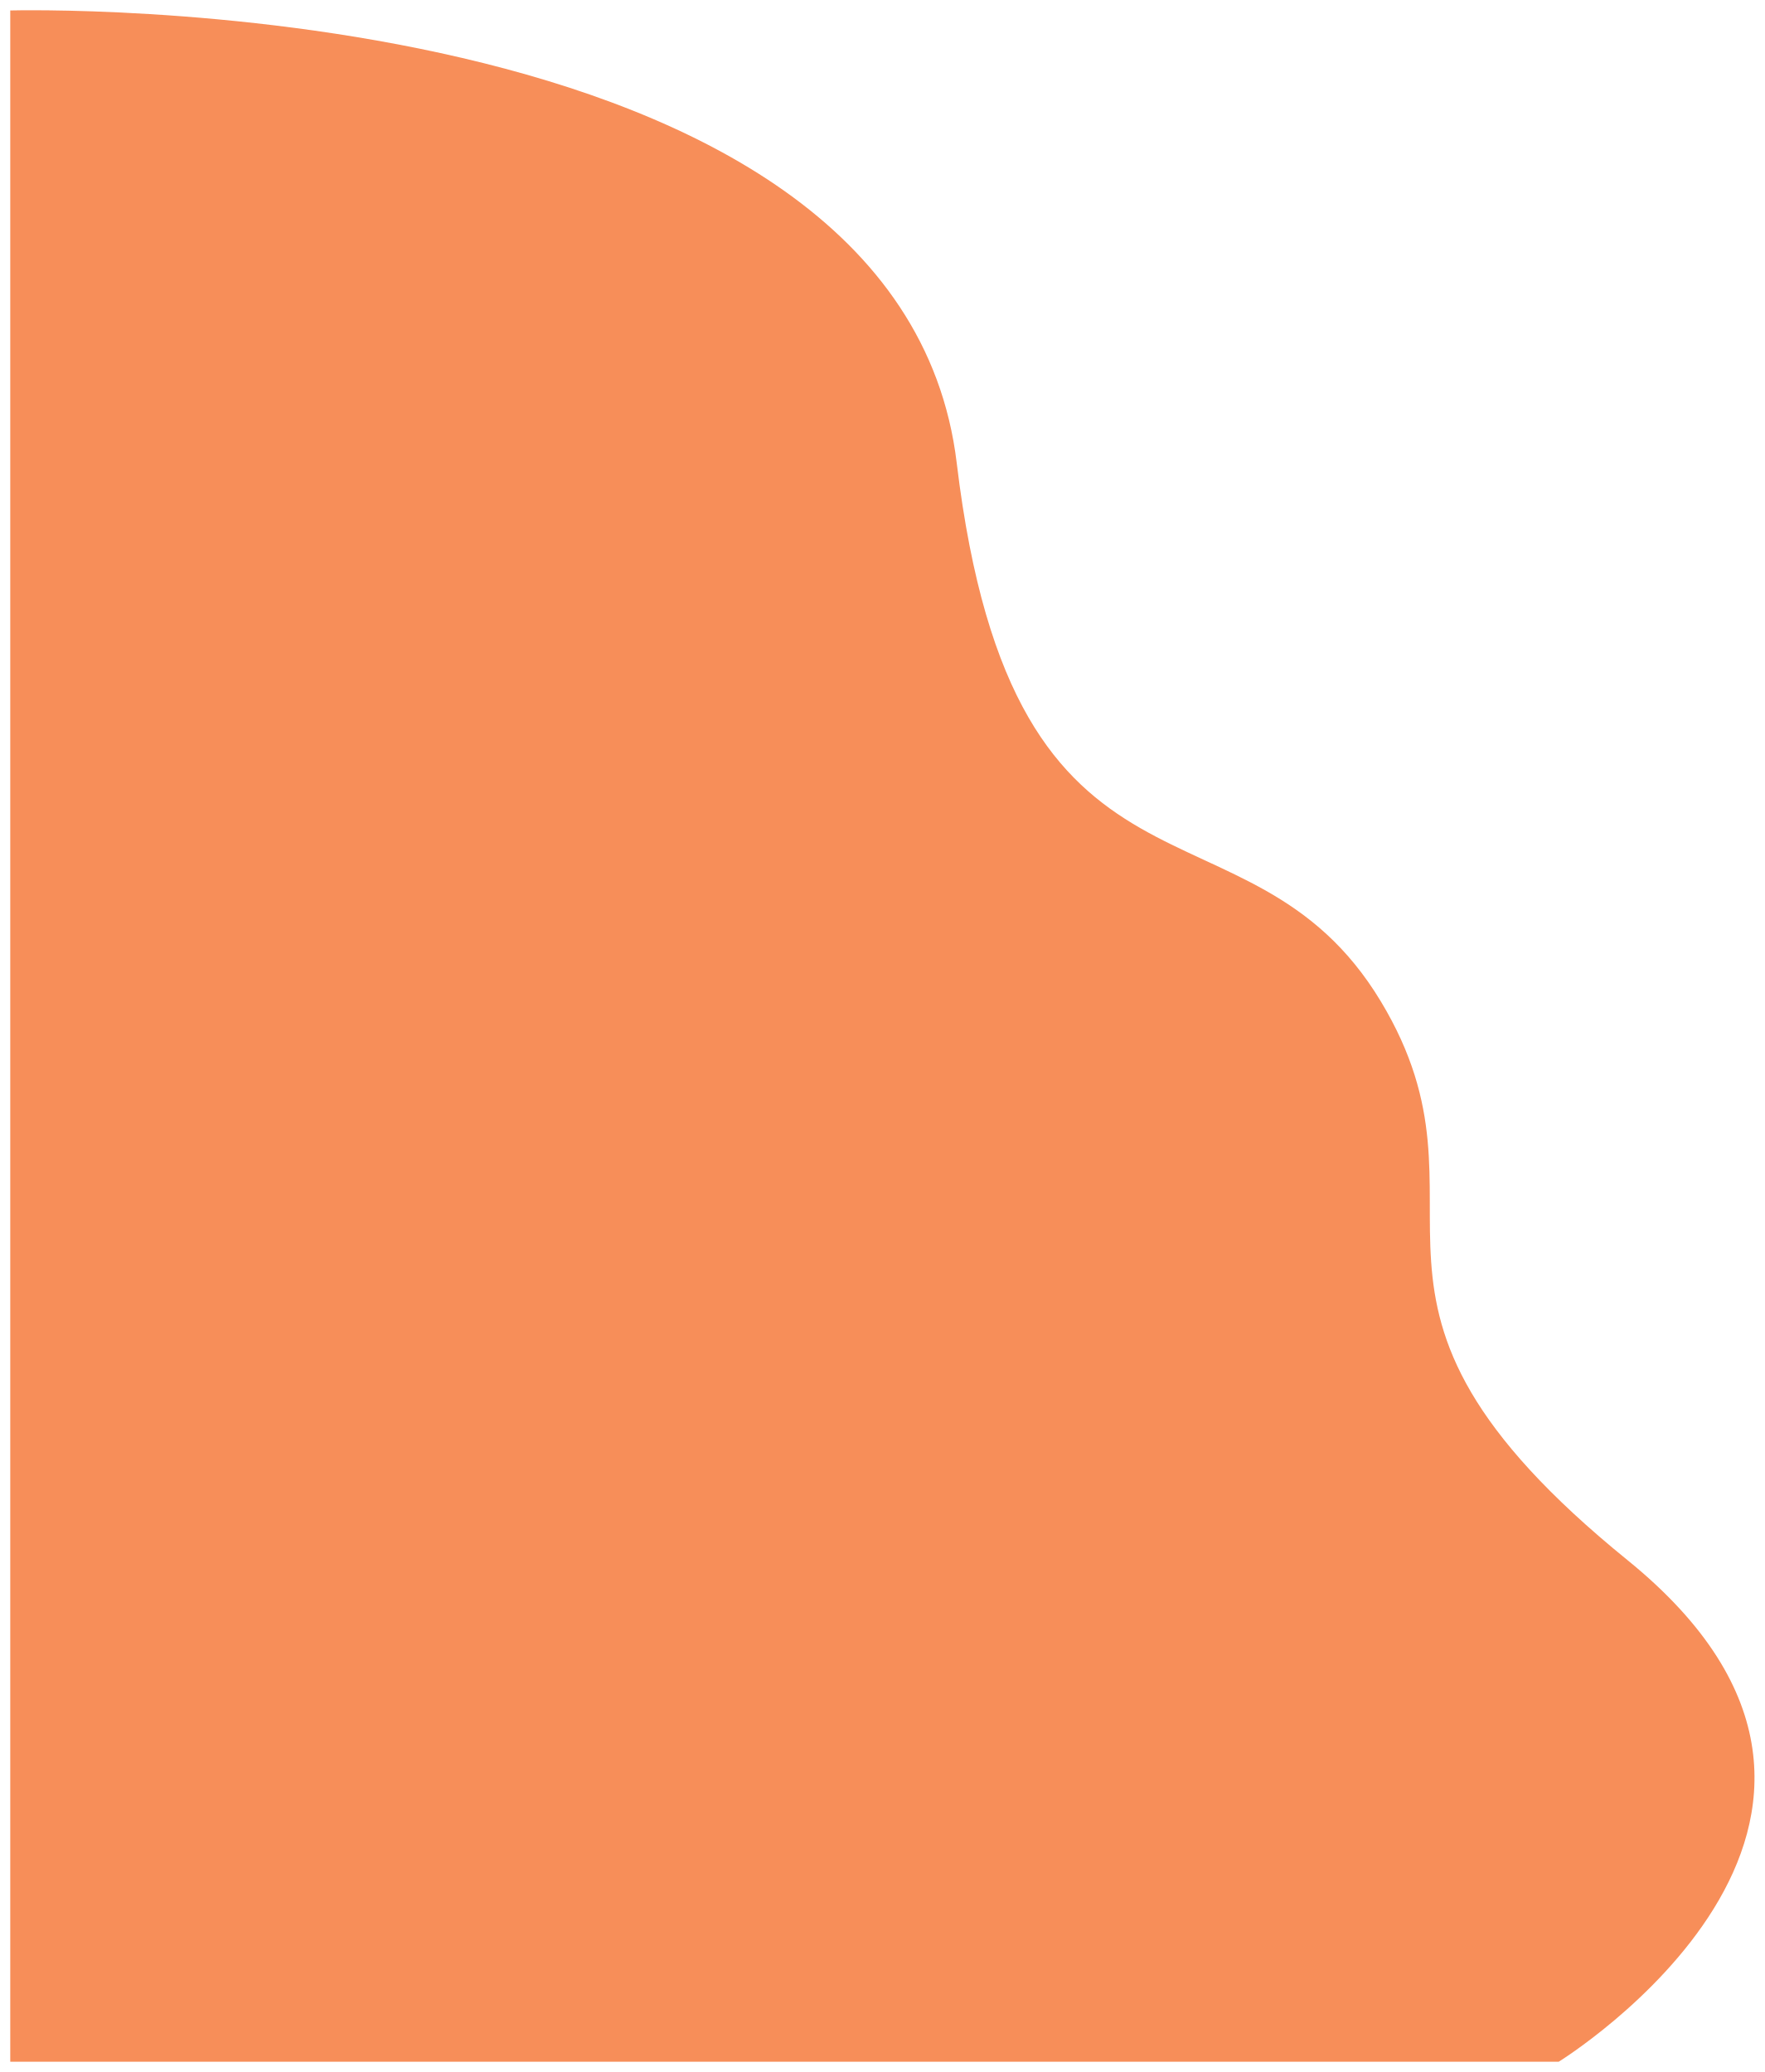
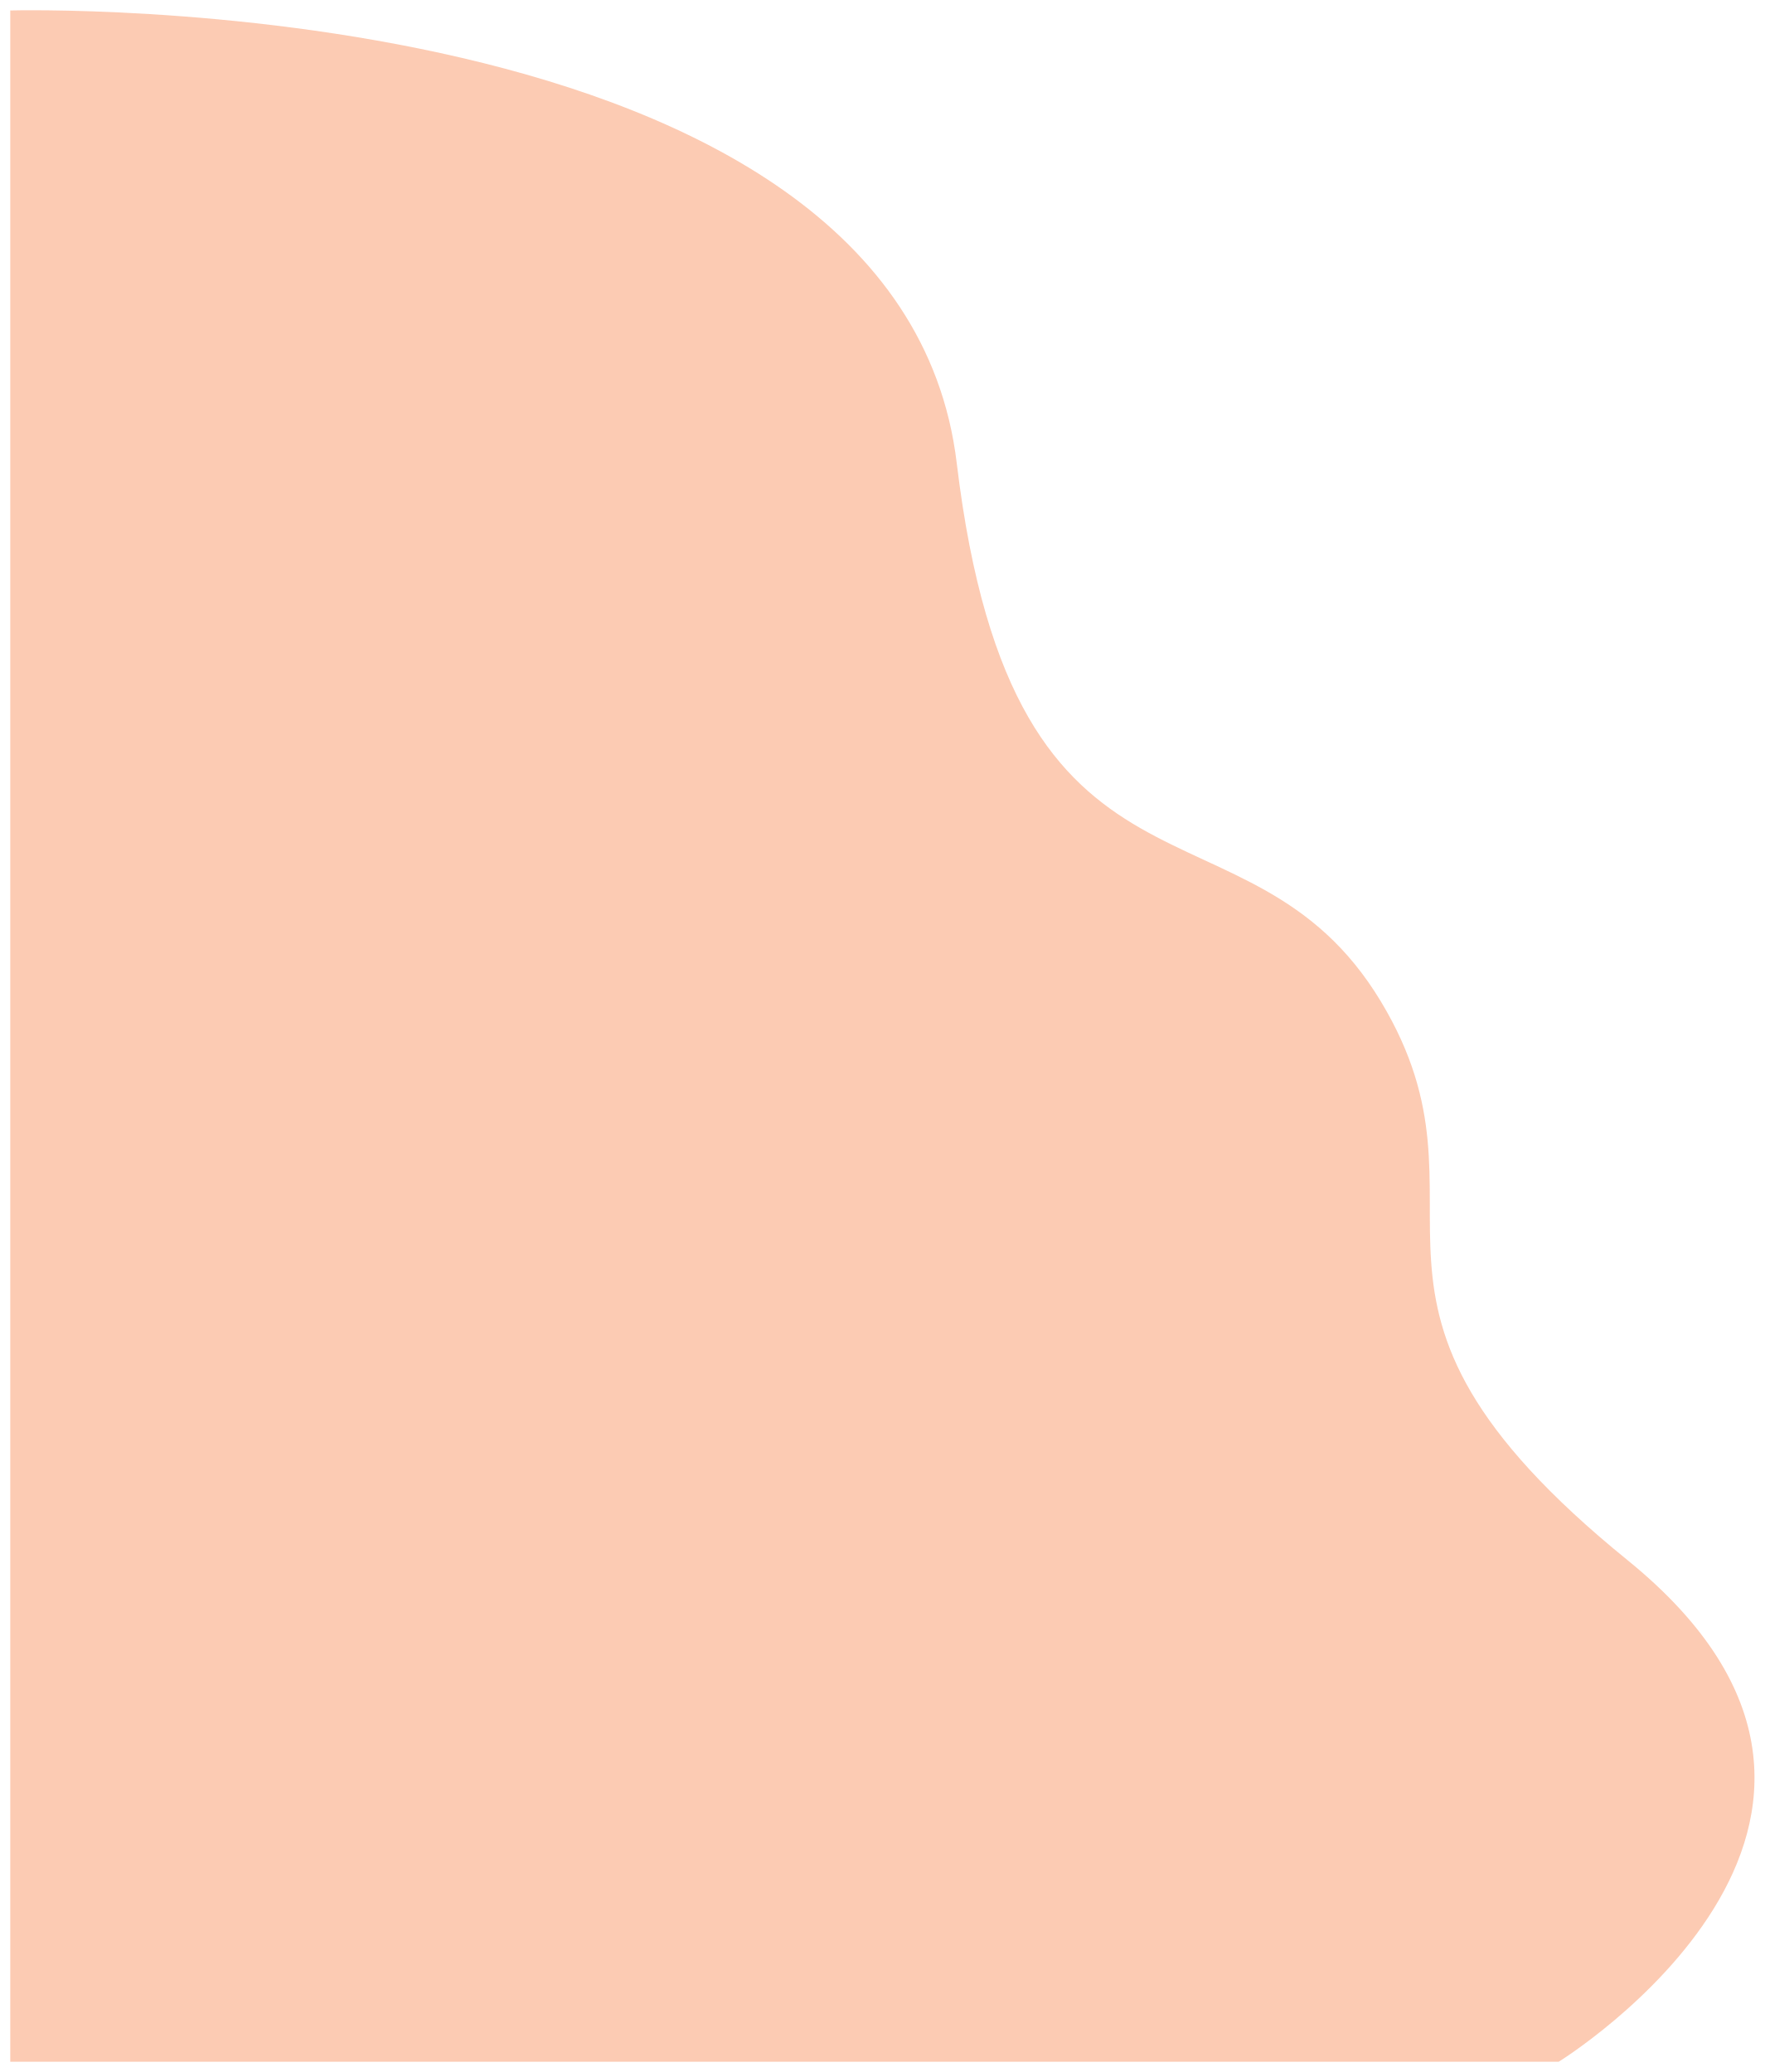
<svg xmlns="http://www.w3.org/2000/svg" width="172" height="202" viewBox="0 0 172 202" fill="none">
-   <path id="wave-path" d="M93.247 45.148C87.663 -1.352 1 1.02 1 1.02V201H151.917C151.917 201 189.954 177.531 158.625 152.101C127.296 126.672 146.927 118.126 134.584 97.632C121.579 76.036 98.831 91.648 93.247 45.148Z" fill="#F35200" fill-opacity="0.651" />
+   <path id="wave-path" d="M93.247 45.148C87.663 -1.352 1 1.02 1 1.02V201H151.917C151.917 201 189.954 177.531 158.625 152.101C127.296 126.672 146.927 118.126 134.584 97.632C121.579 76.036 98.831 91.648 93.247 45.148Z" fill="#F35200" fill-opacity="0.3" />
</svg>
